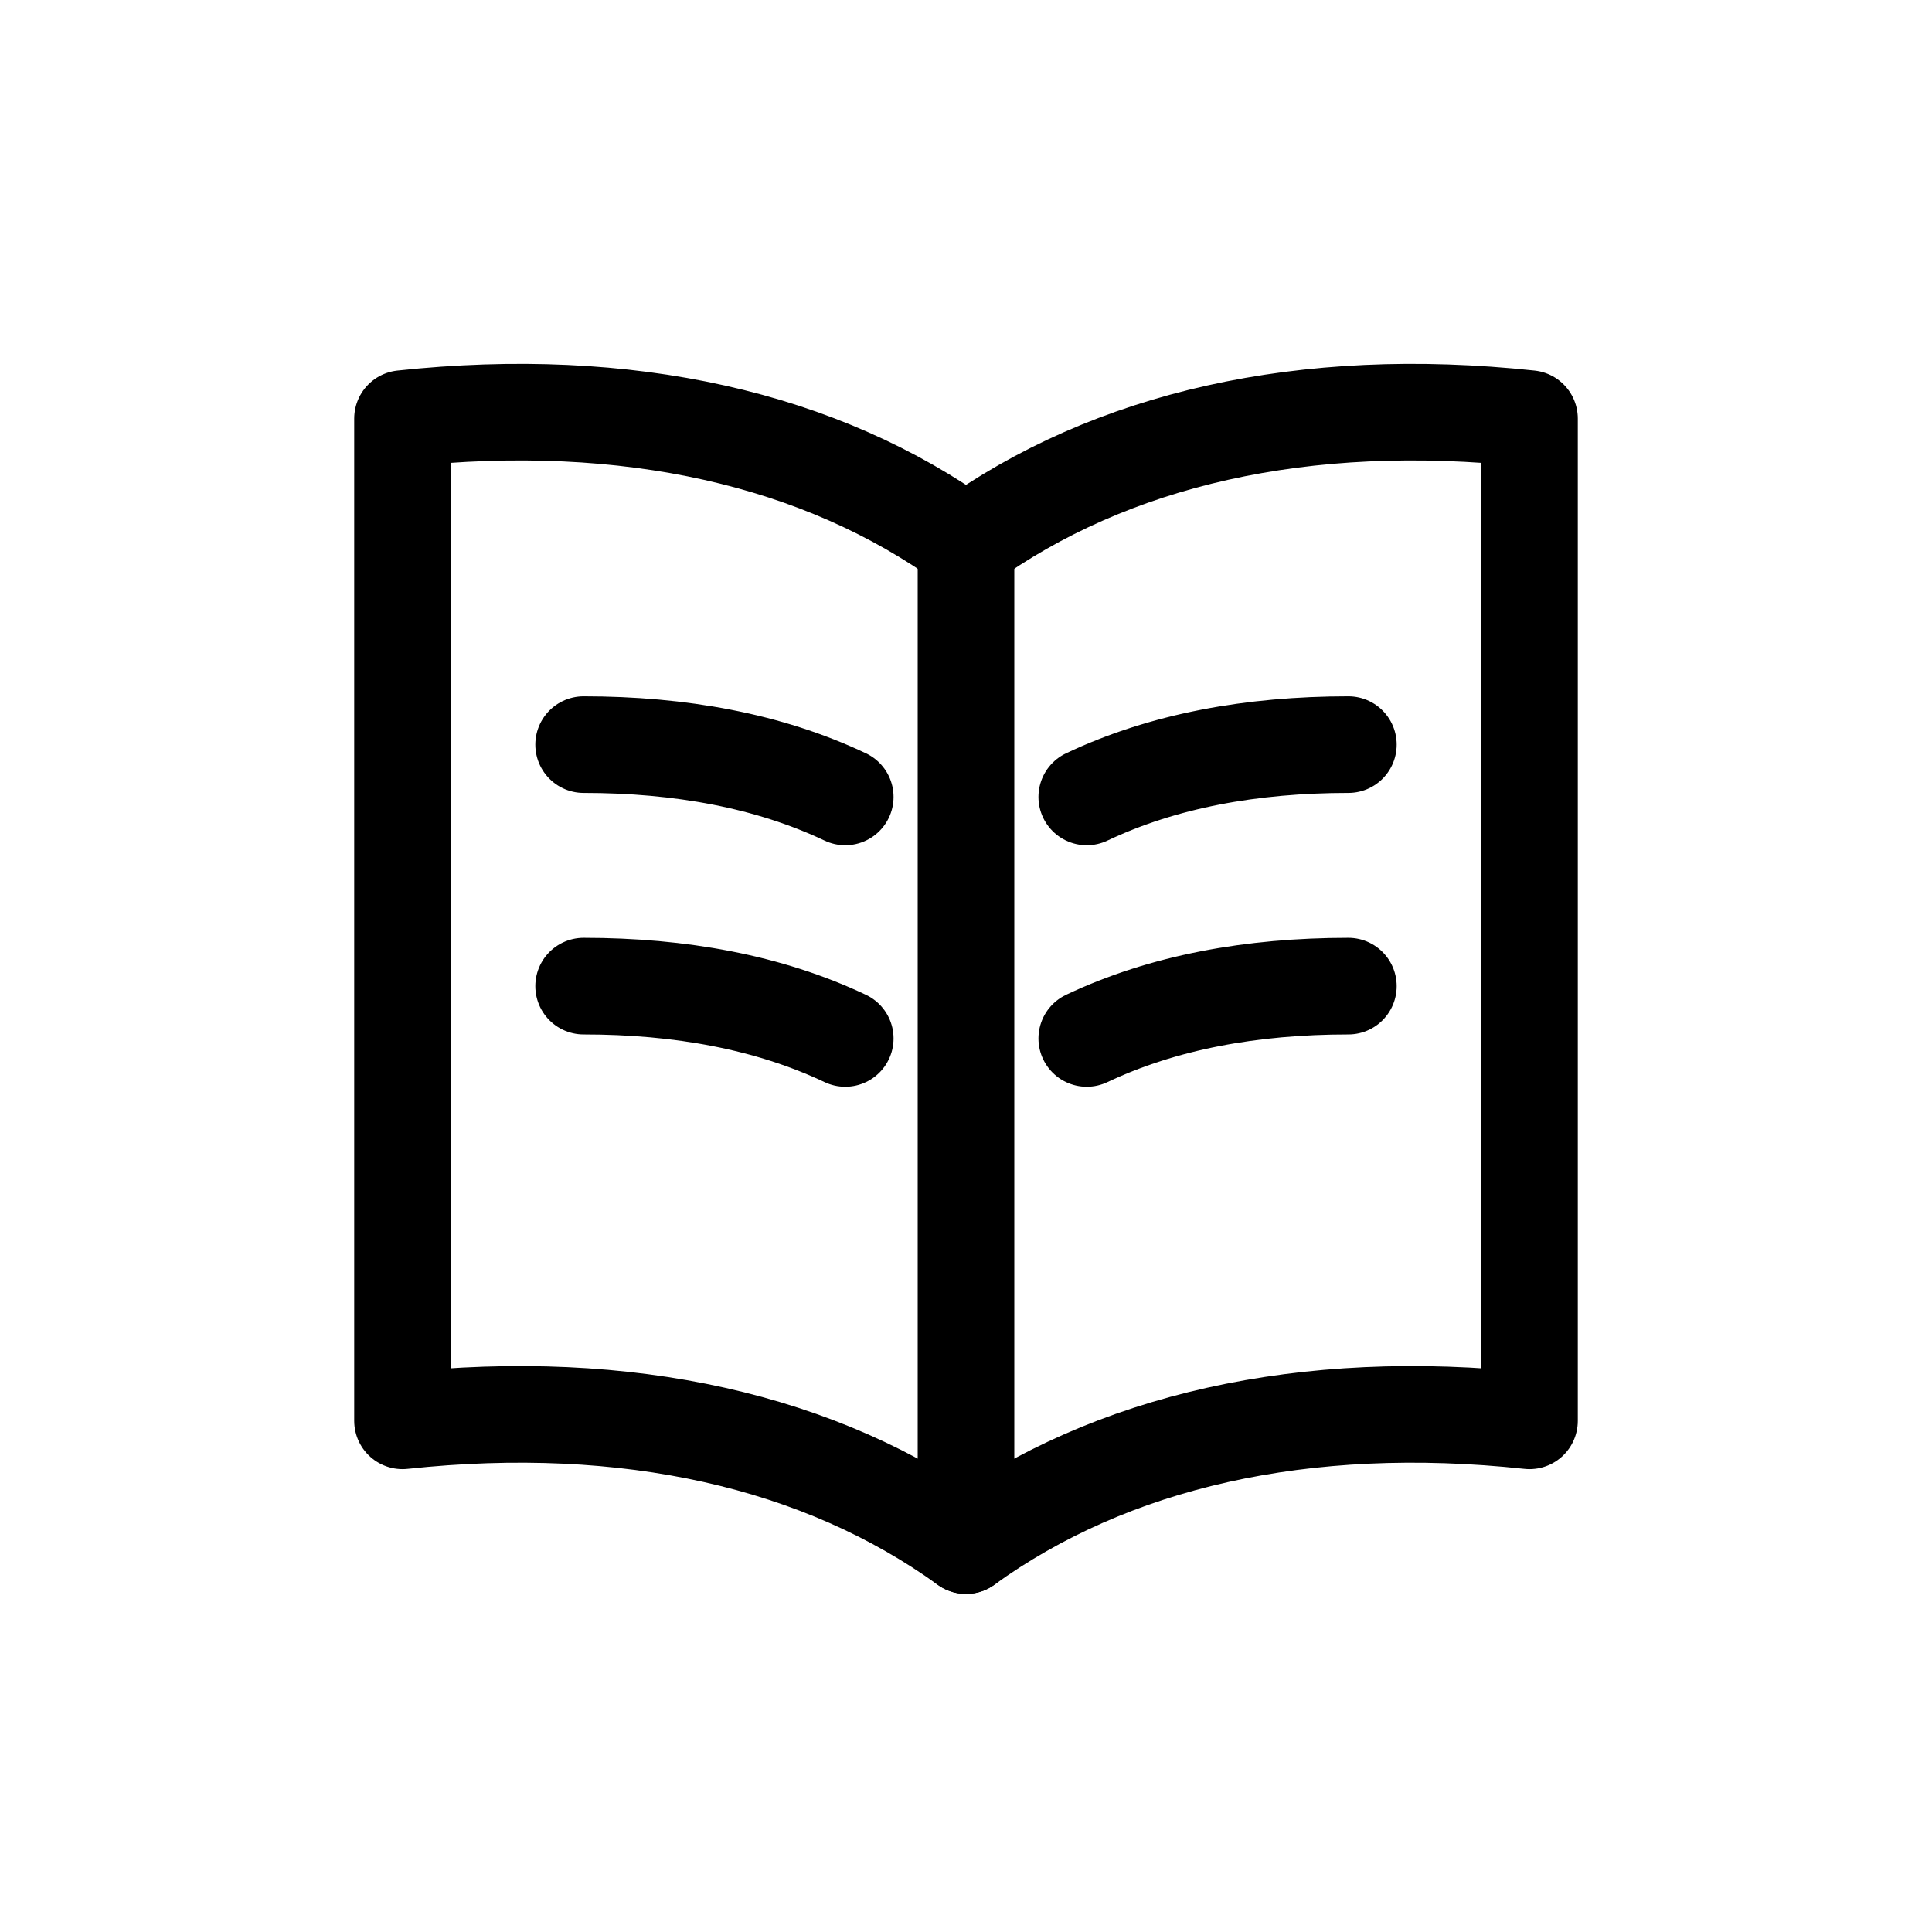
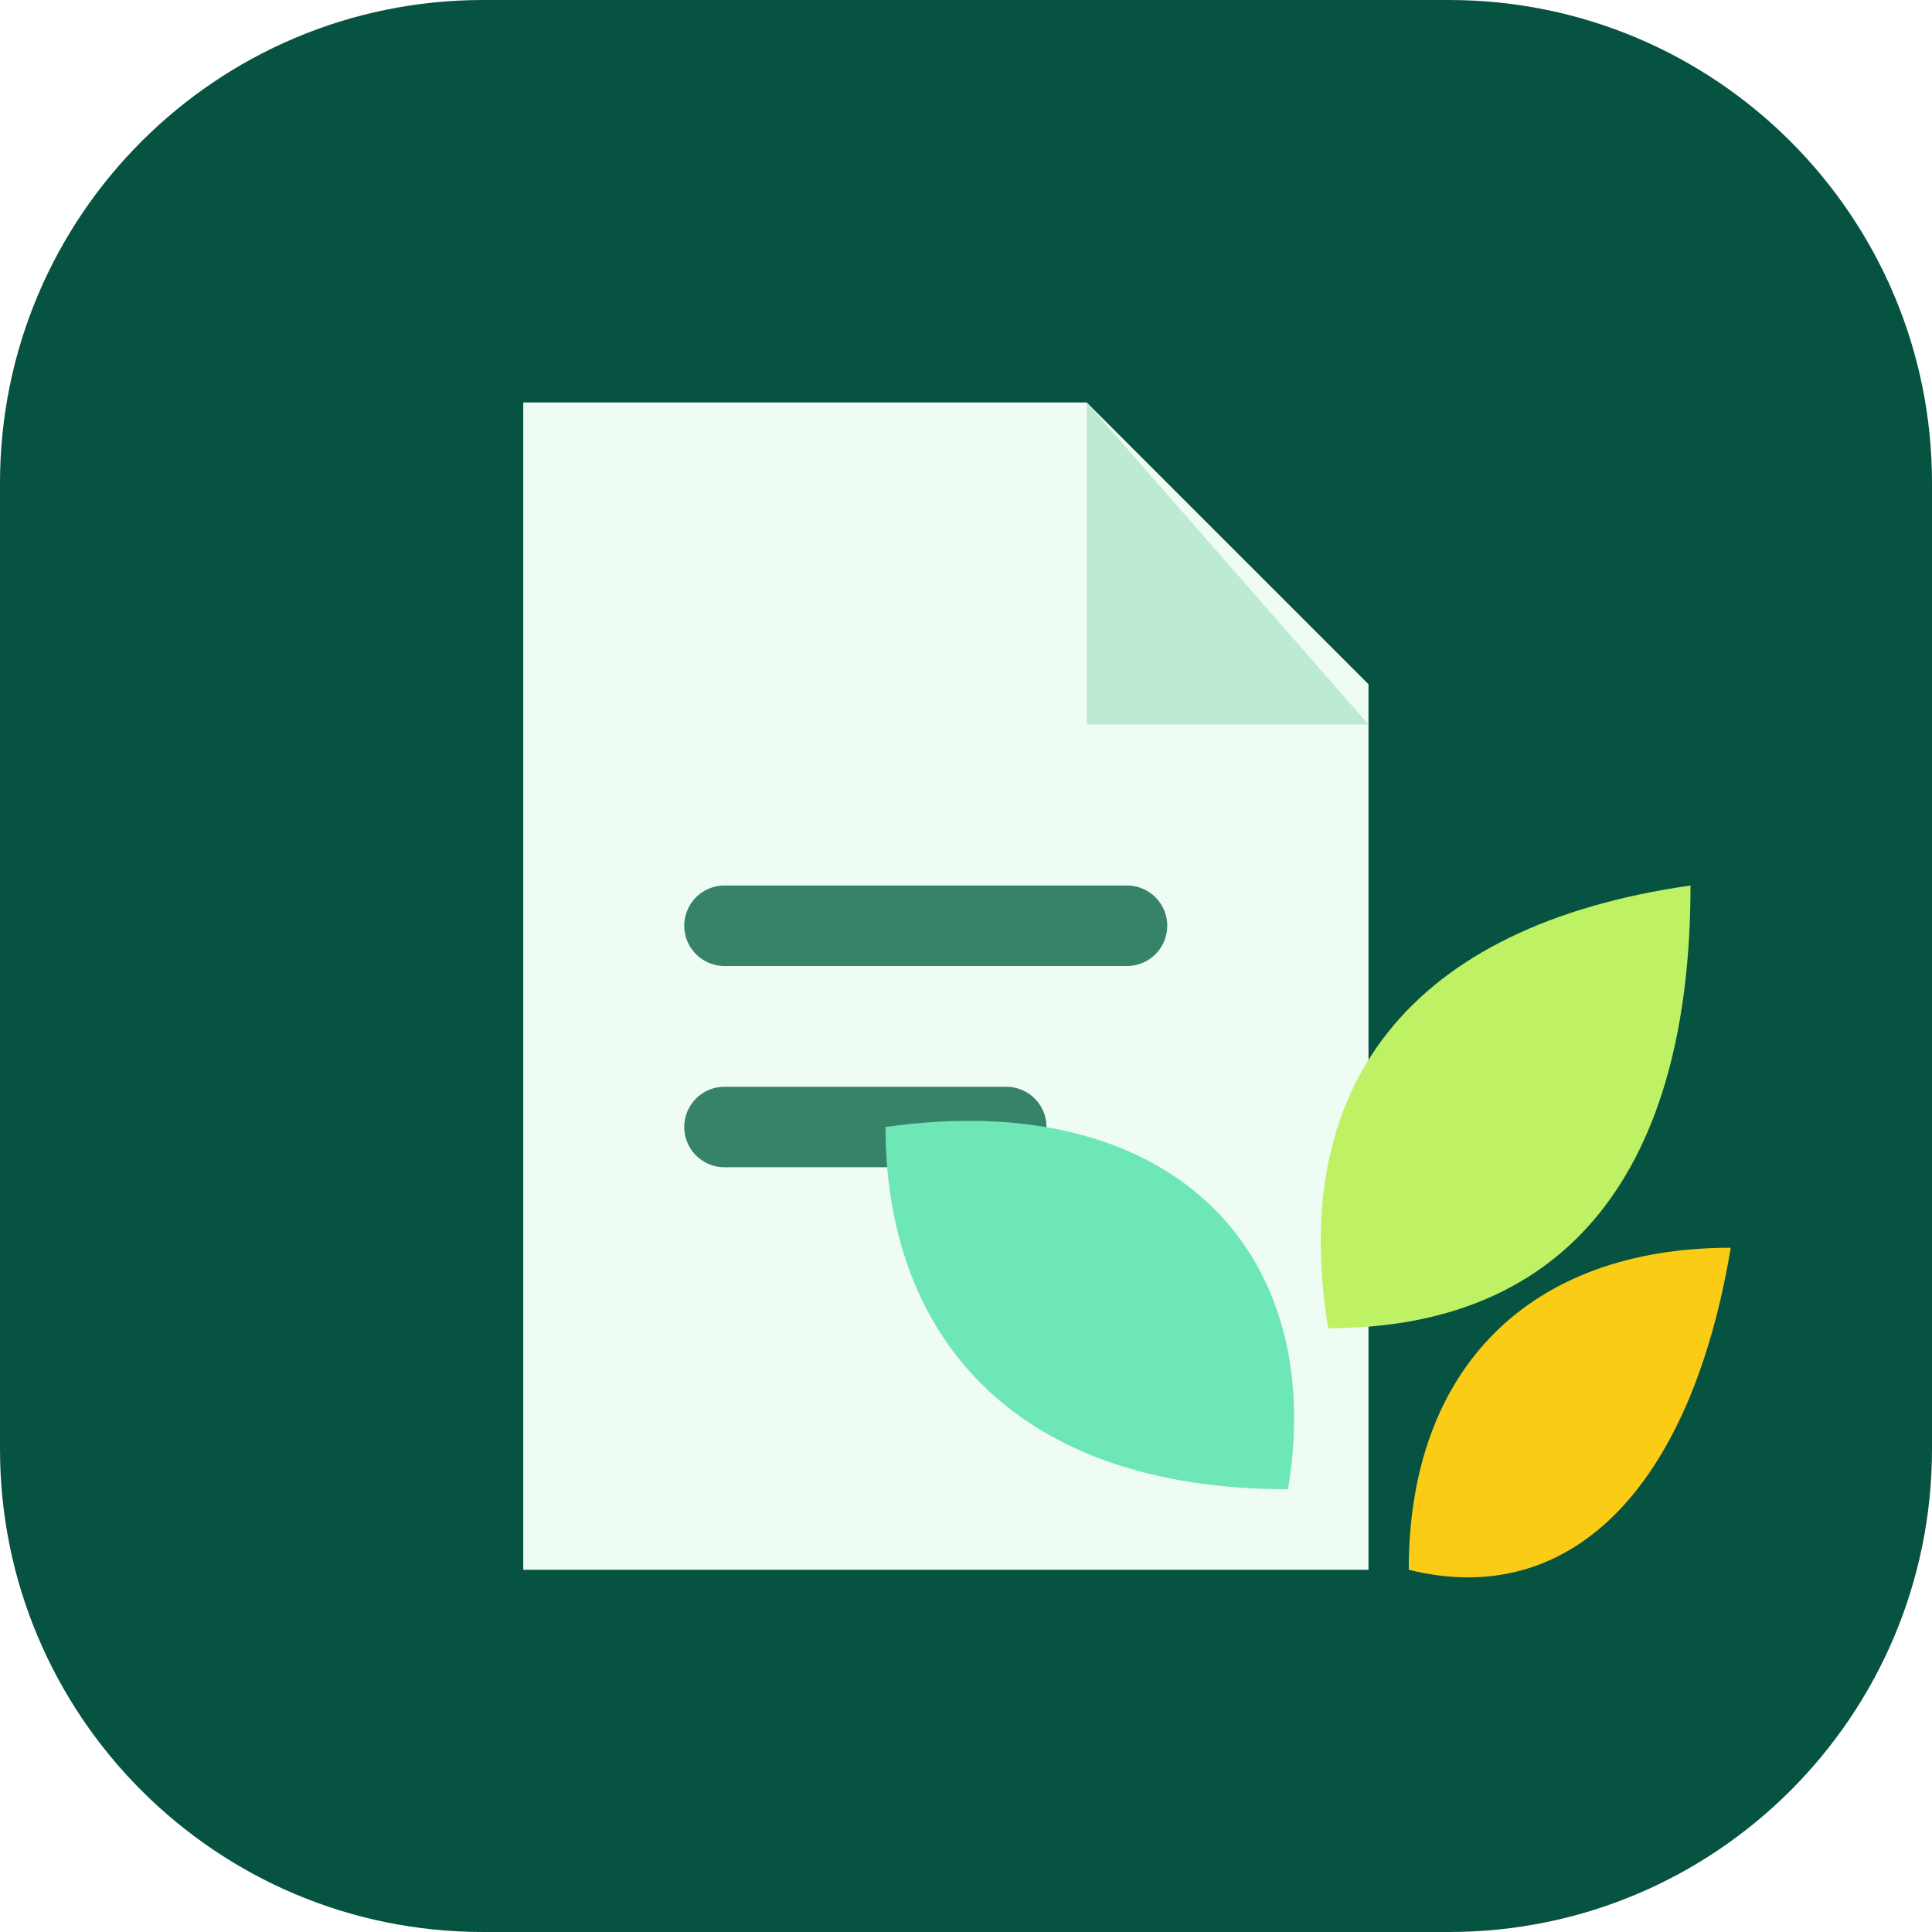
- <svg xmlns="http://www.w3.org/2000/svg" viewBox="0 0 48 48" role="img" aria-label="乔木阅读">
-   <g fill="none" stroke="currentColor" stroke-width="2.4" stroke-linecap="round" stroke-linejoin="round">
-     <path d="M24 13.5C20.4 10.9 15.6 9.8 10 10.4v24.9c5.6-.6 10.4.5 14 3.1 3.6-2.6 8.4-3.7 14-3.1V10.4c-5.6-.6-10.4.5-14 3.1Z" />
-     <path d="M24 13.5v24.9" />
-     <path d="M14.5 18.5c2.4 0 4.6.4 6.5 1.3" />
-     <path d="M14.5 24.5c2.4 0 4.6.4 6.5 1.3" />
-     <path d="M33.5 18.5c-2.4 0-4.6.4-6.5 1.3" />
-     <path d="M33.5 24.5c-2.4 0-4.6.4-6.5 1.3" />
-   </g>
+ <svg xmlns="http://www.w3.org/2000/svg" viewBox="0 0 48 48" role="img" aria-label="QiaoDoc · 乔豆文解">
+   <rect width="48" height="48" rx="12" fill="#075341" />
+   <path d="M13 10h14l7 7v22H13Z" fill="#effcf4" />
+   <path d="M27 10v8h7Z" fill="#bcebd2" />
+   <path d="M18 23h10M18 28h7" fill="none" stroke="#36836a" stroke-width="2" stroke-linecap="round" />
+   <path d="M33 33c-1-6 2-10 9-11 0 7-3 11-9 11Z" fill="#bef264" />
+   <path d="M32 37c-7 0-10-4-10-9 7-1 11 3 10 9Z" fill="#6ee7b7" />
+   <path d="M35 39c0-5 3-8 8-8-1 6-4 9-8 8Z" fill="#facc15" />
</svg>
